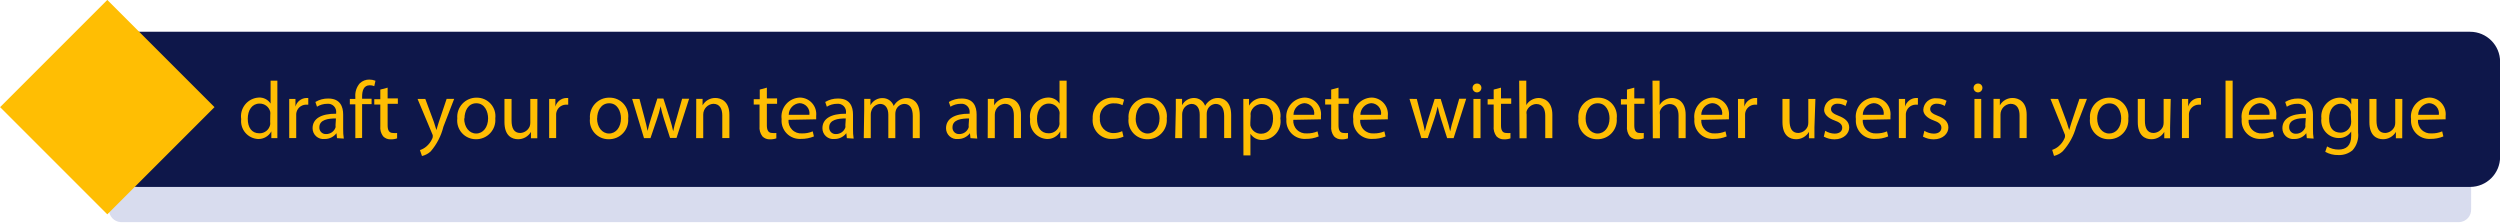
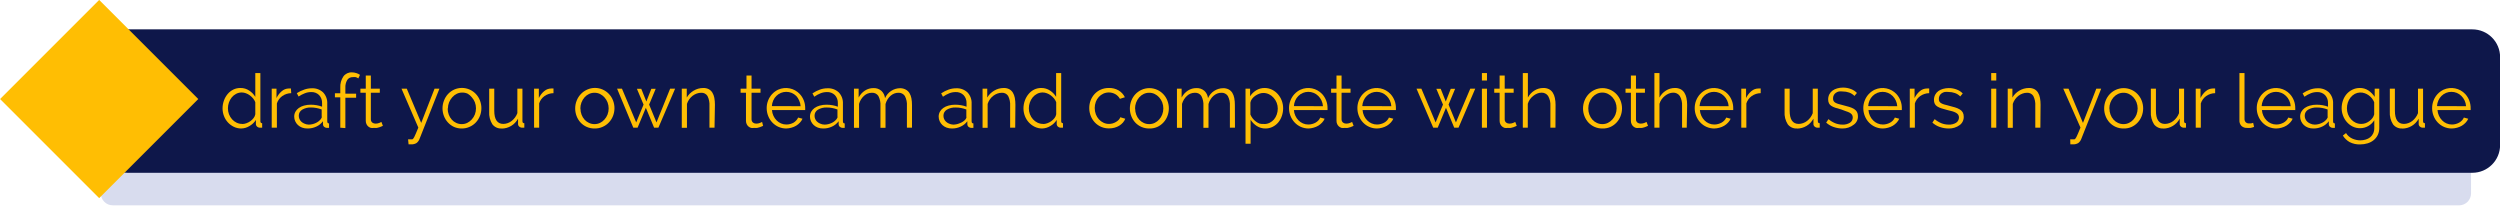
- <svg xmlns="http://www.w3.org/2000/svg" viewBox="0 0 232.18 20.63">
+ <svg xmlns="http://www.w3.org/2000/svg" viewBox="0 0 251.18 20.63">
  <defs>
    <style>.cls-1{opacity:0.2;}.cls-2{fill:#3e4eaa;}.cls-3{fill:#0e174a;}.cls-4{fill:#ffbe03;}</style>
  </defs>
  <g id="Layer_2" data-name="Layer 2">
    <g id="Layer_1-2" data-name="Layer 1">
      <g class="cls-1">
-         <path class="cls-2" d="M228.41,20.63H11.23a1.16,1.16,0,0,1-1.11-1.2V15.26a1.16,1.16,0,0,1,1.11-1.2H228.39a1.16,1.16,0,0,1,1.11,1.2v4.17A1.16,1.16,0,0,1,228.41,20.63Z" />
+         <path class="cls-2" d="M247.09,20.63H11.33a1.2,1.2,0,0,1-1.2-1.2V15.26a1.2,1.2,0,0,1,1.2-1.2H247.07a1.2,1.2,0,0,1,1.2,1.2l0,4.17A1.2,1.2,0,0,1,247.09,20.63Z" />
      </g>
-       <rect class="cls-3" x="10" y="2.95" width="222.19" height="14.41" rx="2.79" ry="2.79" />
+       <rect class="cls-3" x="10" y="2.95" width="241.19" height="14.41" rx="2.79" ry="2.79" />
      <rect class="cls-4" x="2.92" y="2.92" width="14.08" height="14.08" transform="translate(-4.12 9.95) rotate(-45)" />
-       <path class="cls-4" d="M25.76,7.49v4.4c0,.32,0,.69,0,.94H25.2l0-.63h0a1.35,1.35,0,0,1-1.24.71,1.66,1.66,0,0,1-1.56-1.85,1.74,1.74,0,0,1,1.63-2,1.22,1.22,0,0,1,1.1.56h0V7.49Zm-.66,3.18a1.17,1.17,0,0,0,0-.28,1,1,0,0,0-1-.77c-.68,0-1.09.6-1.09,1.41s.36,1.35,1.08,1.35a1,1,0,0,0,1-.79,1.15,1.15,0,0,0,0-.29Z" />
-       <path class="cls-4" d="M26.86,10.33c0-.43,0-.8,0-1.14h.58l0,.71h0a1.09,1.09,0,0,1,1-.8l.19,0v.62l-.23,0a.93.93,0,0,0-.89.85,1.85,1.85,0,0,0,0,.31v1.94h-.65Z" />
-       <path class="cls-4" d="M31.3,12.83l-.05-.46h0a1.35,1.35,0,0,1-1.11.54,1,1,0,0,1-1.11-1c0-.88.78-1.36,2.19-1.35v-.08a.75.75,0,0,0-.83-.84,1.81,1.81,0,0,0-.95.27l-.15-.44a2.26,2.26,0,0,1,1.2-.32c1.11,0,1.38.76,1.38,1.49V12a5.15,5.15,0,0,0,.06.87ZM31.2,11c-.72,0-1.54.11-1.54.82a.59.59,0,0,0,.62.63.91.91,0,0,0,.88-.61.69.69,0,0,0,0-.21Z" />
-       <path class="cls-4" d="M33,12.83V9.69h-.51v-.5H33V9a1.72,1.72,0,0,1,.42-1.27,1.26,1.26,0,0,1,.89-.34,1.53,1.53,0,0,1,.56.11L34.76,8a1,1,0,0,0-.42-.08c-.56,0-.71.5-.71,1.05v.2h.88v.5h-.88v3.14Z" />
-       <path class="cls-4" d="M36,8.14v1h.95v.5H36v2c0,.45.13.71.5.71a1.48,1.48,0,0,0,.38,0l0,.5a1.62,1.62,0,0,1-.59.09.92.92,0,0,1-.71-.28,1.35,1.35,0,0,1-.26-.95v-2h-.56v-.5h.56V8.32Z" />
-       <path class="cls-4" d="M39.5,9.19l.8,2.15c.08.24.17.53.23.74h0c.07-.22.14-.5.23-.76l.72-2.14h.7l-1,2.59A5.54,5.54,0,0,1,40,14.06a1.78,1.78,0,0,1-.81.43L39,13.94a1.74,1.74,0,0,0,.58-.32,2,2,0,0,0,.56-.74.47.47,0,0,0,.05-.16.58.58,0,0,0,0-.17L38.78,9.19Z" />
-       <path class="cls-4" d="M46,11a1.78,1.78,0,0,1-1.81,1.93A1.73,1.73,0,0,1,42.47,11a1.78,1.78,0,0,1,1.81-1.93A1.72,1.72,0,0,1,46,11Zm-2.89,0c0,.8.46,1.4,1.11,1.4s1.11-.59,1.11-1.41c0-.62-.31-1.4-1.09-1.4S43.14,10.33,43.14,11Z" />
-       <path class="cls-4" d="M49.9,11.84c0,.38,0,.71,0,1h-.59l0-.59h0a1.37,1.37,0,0,1-1.2.68c-.57,0-1.26-.32-1.26-1.59V9.19h.66v2c0,.69.21,1.16.81,1.16a1,1,0,0,0,.87-.6,1,1,0,0,0,.06-.34V9.19h.66Z" />
-       <path class="cls-4" d="M51,10.33c0-.43,0-.8,0-1.14h.58l0,.71h0a1.09,1.09,0,0,1,1-.8l.19,0v.62l-.23,0a.93.93,0,0,0-.89.85,1.85,1.85,0,0,0,0,.31v1.94H51Z" />
-       <path class="cls-4" d="M58.34,11a1.78,1.78,0,0,1-1.81,1.93A1.73,1.73,0,0,1,54.79,11a1.78,1.78,0,0,1,1.81-1.93A1.72,1.72,0,0,1,58.34,11Zm-2.89,0c0,.8.46,1.4,1.11,1.4s1.11-.59,1.11-1.41c0-.62-.31-1.4-1.09-1.4S55.46,10.33,55.46,11Z" />
-       <path class="cls-4" d="M59.39,9.19,59.87,11c.11.41.2.78.27,1.16h0c.08-.37.2-.76.32-1.15l.59-1.86h.56L62.2,11c.14.44.24.82.32,1.19h0A11,11,0,0,1,62.83,11l.52-1.83H64l-1.17,3.64h-.6l-.56-1.74a12,12,0,0,1-.32-1.2h0A10.72,10.72,0,0,1,61,11.1l-.59,1.73h-.6l-1.1-3.64Z" />
-       <path class="cls-4" d="M64.66,10.18c0-.38,0-.68,0-1h.59l0,.6h0a1.34,1.34,0,0,1,1.2-.68c.5,0,1.29.3,1.29,1.55v2.17h-.66v-2.1c0-.59-.22-1.08-.84-1.08a1,1,0,0,0-.93,1v2.19h-.66Z" />
-       <path class="cls-4" d="M71.22,8.14v1h.95v.5h-.95v2c0,.45.13.71.5.71a1.48,1.48,0,0,0,.38,0l0,.5a1.62,1.62,0,0,1-.59.09.92.92,0,0,1-.71-.28,1.35,1.35,0,0,1-.26-.95v-2H70v-.5h.56V8.32Z" />
-       <path class="cls-4" d="M73.23,11.13a1.17,1.17,0,0,0,1.25,1.26,2.41,2.41,0,0,0,1-.19l.11.47a3,3,0,0,1-1.21.23,1.69,1.69,0,0,1-1.79-1.84,1.77,1.77,0,0,1,1.71-2,1.54,1.54,0,0,1,1.5,1.71,2.53,2.53,0,0,1,0,.31Zm1.94-.47a.94.94,0,0,0-.92-1.08,1.1,1.1,0,0,0-1,1.08Z" />
-       <path class="cls-4" d="M78.65,12.83l-.05-.46h0a1.36,1.36,0,0,1-1.11.54,1,1,0,0,1-1.11-1c0-.88.78-1.36,2.19-1.35v-.08a.75.75,0,0,0-.83-.84,1.81,1.81,0,0,0-.95.27l-.15-.44a2.26,2.26,0,0,1,1.2-.32c1.11,0,1.38.76,1.38,1.49V12a5.15,5.15,0,0,0,.06.87ZM78.55,11c-.72,0-1.54.11-1.54.82a.59.59,0,0,0,.62.63.91.91,0,0,0,.88-.61.69.69,0,0,0,0-.21Z" />
-       <path class="cls-4" d="M80.26,10.18c0-.38,0-.68,0-1h.58l0,.59h0A1.25,1.25,0,0,1,82,9.11a1.08,1.08,0,0,1,1,.73h0a1.49,1.49,0,0,1,.41-.47,1.24,1.24,0,0,1,.81-.26c.48,0,1.2.32,1.2,1.58v2.14h-.65V10.77c0-.7-.26-1.12-.79-1.12a.86.86,0,0,0-.78.6,1.08,1.08,0,0,0-.05.33v2.25h-.65V10.65c0-.58-.26-1-.76-1a.91.91,0,0,0-.82.66.92.92,0,0,0-.05.32v2.2h-.65Z" />
-       <path class="cls-4" d="M90.13,12.83l-.05-.46h0a1.36,1.36,0,0,1-1.11.54,1,1,0,0,1-1.11-1c0-.88.78-1.36,2.19-1.35v-.08a.75.75,0,0,0-.83-.84,1.81,1.81,0,0,0-.95.27l-.15-.44a2.26,2.26,0,0,1,1.2-.32c1.11,0,1.38.76,1.38,1.49V12a5.15,5.15,0,0,0,.06.87ZM90,11c-.72,0-1.54.11-1.54.82a.59.59,0,0,0,.62.63.91.91,0,0,0,.88-.61.69.69,0,0,0,0-.21Z" />
-       <path class="cls-4" d="M91.74,10.18c0-.38,0-.68,0-1h.59l0,.6h0a1.34,1.34,0,0,1,1.2-.68c.5,0,1.29.3,1.29,1.55v2.17h-.66v-2.1c0-.59-.22-1.08-.84-1.08a1,1,0,0,0-.93,1v2.19h-.66Z" />
-       <path class="cls-4" d="M99.06,7.49v4.4c0,.32,0,.69,0,.94h-.59l0-.63h0a1.35,1.35,0,0,1-1.24.71,1.66,1.66,0,0,1-1.56-1.85,1.74,1.74,0,0,1,1.63-2,1.22,1.22,0,0,1,1.1.56h0V7.49Zm-.66,3.18a1.17,1.17,0,0,0,0-.28,1,1,0,0,0-1-.77c-.68,0-1.09.6-1.09,1.41s.36,1.35,1.08,1.35a1,1,0,0,0,1-.79,1.15,1.15,0,0,0,0-.29Z" />
-       <path class="cls-4" d="M104.34,12.69a2.43,2.43,0,0,1-1,.21A1.73,1.73,0,0,1,101.48,11a1.85,1.85,0,0,1,2-1.93,2.22,2.22,0,0,1,.92.19l-.15.51a1.54,1.54,0,0,0-.77-.17A1.26,1.26,0,0,0,102.15,11a1.25,1.25,0,0,0,1.26,1.36,1.88,1.88,0,0,0,.81-.18Z" />
-       <path class="cls-4" d="M108.36,11a1.78,1.78,0,0,1-1.81,1.93A1.73,1.73,0,0,1,104.81,11a1.78,1.78,0,0,1,1.81-1.93A1.72,1.72,0,0,1,108.36,11Zm-2.89,0c0,.8.46,1.4,1.11,1.4s1.11-.59,1.11-1.41c0-.62-.31-1.4-1.09-1.4S105.48,10.33,105.48,11Z" />
-       <path class="cls-4" d="M109.2,10.18c0-.38,0-.68,0-1h.58l0,.59h0a1.25,1.25,0,0,1,1.14-.67,1.08,1.08,0,0,1,1,.73h0a1.49,1.49,0,0,1,.41-.47,1.24,1.24,0,0,1,.81-.26c.48,0,1.2.32,1.2,1.58v2.14h-.65V10.77c0-.7-.26-1.12-.79-1.12a.86.86,0,0,0-.78.6,1.08,1.08,0,0,0-.05.33v2.25h-.65V10.65c0-.58-.26-1-.76-1a.91.91,0,0,0-.82.66.92.92,0,0,0-.05.32v2.2h-.65Z" />
-       <path class="cls-4" d="M115.47,10.38c0-.47,0-.84,0-1.19H116l0,.62h0a1.43,1.43,0,0,1,1.29-.71A1.65,1.65,0,0,1,118.91,11a1.72,1.72,0,0,1-1.66,2,1.28,1.28,0,0,1-1.12-.57h0v2h-.65Zm.65,1a1.48,1.48,0,0,0,0,.27,1,1,0,0,0,1,.77c.7,0,1.11-.57,1.11-1.41s-.38-1.35-1.08-1.35a1.06,1.06,0,0,0-1,.82,1.08,1.08,0,0,0,0,.27Z" />
-       <path class="cls-4" d="M120.11,11.13a1.17,1.17,0,0,0,1.25,1.26,2.41,2.41,0,0,0,1-.19l.11.47a3,3,0,0,1-1.21.23,1.69,1.69,0,0,1-1.79-1.84,1.77,1.77,0,0,1,1.71-2,1.54,1.54,0,0,1,1.5,1.71,2.53,2.53,0,0,1,0,.31Zm1.94-.47a.94.94,0,0,0-.92-1.08,1.1,1.1,0,0,0-1,1.08Z" />
-       <path class="cls-4" d="M124.31,8.14v1h.95v.5h-.95v2c0,.45.13.71.5.71a1.48,1.48,0,0,0,.38,0l0,.5a1.62,1.62,0,0,1-.59.09.92.92,0,0,1-.71-.28,1.35,1.35,0,0,1-.26-.95v-2h-.56v-.5h.56V8.32Z" />
-       <path class="cls-4" d="M126.32,11.13a1.17,1.17,0,0,0,1.25,1.26,2.41,2.41,0,0,0,1-.19l.11.47a3,3,0,0,1-1.21.23,1.69,1.69,0,0,1-1.79-1.84,1.77,1.77,0,0,1,1.71-2,1.54,1.54,0,0,1,1.5,1.71,2.53,2.53,0,0,1,0,.31Zm1.94-.47a.94.94,0,0,0-.92-1.08,1.1,1.1,0,0,0-1,1.08Z" />
-       <path class="cls-4" d="M131.58,9.19l.48,1.85c.11.41.2.78.27,1.16h0c.08-.37.2-.76.32-1.15l.59-1.86h.56l.56,1.82c.14.44.24.82.32,1.19h0A11,11,0,0,1,135,11l.52-1.83h.65L135,12.83h-.6l-.56-1.74a12,12,0,0,1-.32-1.2h0a10.72,10.72,0,0,1-.33,1.2l-.59,1.73H132l-1.1-3.64Z" />
-       <path class="cls-4" d="M137.58,8.17a.41.41,0,0,1-.82,0,.4.4,0,0,1,.41-.41A.39.39,0,0,1,137.58,8.17Zm-.74,4.66V9.19h.66v3.64Z" />
-       <path class="cls-4" d="M139.4,8.14v1h.95v.5h-.95v2c0,.45.13.71.5.71a1.48,1.48,0,0,0,.38,0l0,.5a1.62,1.62,0,0,1-.59.09.92.92,0,0,1-.71-.28,1.35,1.35,0,0,1-.26-.95v-2h-.56v-.5h.56V8.32Z" />
-       <path class="cls-4" d="M141.09,7.49h.66V9.76h0a1.23,1.23,0,0,1,.47-.47,1.36,1.36,0,0,1,.68-.19c.49,0,1.27.3,1.27,1.56v2.17h-.66V10.74c0-.59-.22-1.08-.84-1.08a1,1,0,0,0-.89.66.81.81,0,0,0,0,.32v2.2h-.66Z" />
-       <path class="cls-4" d="M150.15,11a1.78,1.78,0,0,1-1.81,1.93A1.73,1.73,0,0,1,146.59,11a1.78,1.78,0,0,1,1.81-1.93A1.72,1.72,0,0,1,150.15,11Zm-2.89,0c0,.8.46,1.4,1.11,1.4s1.11-.59,1.11-1.41c0-.62-.31-1.4-1.09-1.4S147.26,10.33,147.26,11Z" />
-       <path class="cls-4" d="M151.78,8.14v1h.95v.5h-.95v2c0,.45.13.71.5.71a1.48,1.48,0,0,0,.38,0l0,.5a1.62,1.62,0,0,1-.59.09.92.92,0,0,1-.71-.28,1.35,1.35,0,0,1-.26-.95v-2h-.56v-.5h.56V8.32Z" />
-       <path class="cls-4" d="M153.47,7.49h.66V9.76h0a1.23,1.23,0,0,1,.47-.47,1.36,1.36,0,0,1,.68-.19c.49,0,1.27.3,1.27,1.56v2.17h-.66V10.74c0-.59-.22-1.08-.84-1.08a1,1,0,0,0-.89.66.81.81,0,0,0,0,.32v2.2h-.66Z" />
-       <path class="cls-4" d="M158,11.13a1.17,1.17,0,0,0,1.25,1.26,2.41,2.41,0,0,0,1-.19l.11.47a3,3,0,0,1-1.21.23,1.69,1.69,0,0,1-1.79-1.84,1.77,1.77,0,0,1,1.71-2,1.54,1.54,0,0,1,1.5,1.71,2.53,2.53,0,0,1,0,.31Zm1.94-.47A.94.94,0,0,0,159,9.58a1.1,1.1,0,0,0-1,1.08Z" />
-       <path class="cls-4" d="M161.41,10.33c0-.43,0-.8,0-1.14H162l0,.71h0a1.09,1.09,0,0,1,1-.8l.19,0v.62l-.23,0a.93.93,0,0,0-.89.85,1.85,1.85,0,0,0,0,.31v1.94h-.65Z" />
-       <path class="cls-4" d="M168.51,11.84c0,.38,0,.71,0,1H168l0-.59h0a1.37,1.37,0,0,1-1.2.68c-.57,0-1.26-.32-1.26-1.59V9.19h.66v2c0,.69.21,1.16.81,1.16a1,1,0,0,0,.87-.6,1,1,0,0,0,.06-.34V9.19h.66Z" />
-       <path class="cls-4" d="M169.51,12.15a1.73,1.73,0,0,0,.87.26c.48,0,.71-.24.71-.54s-.19-.49-.68-.67c-.65-.23-1-.59-1-1a1.12,1.12,0,0,1,1.26-1.07,1.82,1.82,0,0,1,.9.23l-.17.48a1.42,1.42,0,0,0-.74-.21c-.39,0-.61.23-.61.5s.22.44.69.62c.63.24,1,.56,1,1.1s-.5,1.09-1.36,1.09a2.08,2.08,0,0,1-1-.25Z" />
-       <path class="cls-4" d="M173,11.13a1.17,1.17,0,0,0,1.25,1.26,2.41,2.41,0,0,0,1-.19l.11.47a3,3,0,0,1-1.21.23,1.69,1.69,0,0,1-1.79-1.84,1.77,1.77,0,0,1,1.71-2,1.54,1.54,0,0,1,1.5,1.71,2.53,2.53,0,0,1,0,.31Zm1.94-.47A.94.94,0,0,0,174,9.58a1.1,1.1,0,0,0-1,1.08Z" />
-       <path class="cls-4" d="M176.35,10.33c0-.43,0-.8,0-1.14h.58l0,.71h0a1.09,1.09,0,0,1,1-.8l.19,0v.62l-.23,0a.93.93,0,0,0-.89.85,1.85,1.85,0,0,0,0,.31v1.94h-.65Z" />
-       <path class="cls-4" d="M178.72,12.15a1.73,1.73,0,0,0,.87.26c.48,0,.71-.24.71-.54s-.19-.49-.68-.67c-.65-.23-1-.59-1-1a1.12,1.12,0,0,1,1.26-1.07,1.82,1.82,0,0,1,.9.23l-.17.48a1.42,1.42,0,0,0-.74-.21c-.39,0-.61.23-.61.5s.22.44.69.62c.63.24,1,.56,1,1.1s-.5,1.09-1.36,1.09a2.08,2.08,0,0,1-1-.25Z" />
-       <path class="cls-4" d="M184.11,8.17a.41.41,0,0,1-.82,0,.4.4,0,0,1,.41-.41A.39.39,0,0,1,184.11,8.17Zm-.74,4.66V9.19H184v3.64Z" />
-       <path class="cls-4" d="M185.14,10.18c0-.38,0-.68,0-1h.59l0,.6h0a1.34,1.34,0,0,1,1.2-.68c.5,0,1.29.3,1.29,1.55v2.17h-.66v-2.1c0-.59-.22-1.08-.84-1.08a1,1,0,0,0-.93,1v2.19h-.66Z" />
-       <path class="cls-4" d="M191.14,9.19l.8,2.15c.08.24.17.53.23.74h0c.07-.22.14-.5.23-.76l.72-2.14h.7l-1,2.59a5.54,5.54,0,0,1-1.25,2.28,1.78,1.78,0,0,1-.81.43l-.17-.56a1.74,1.74,0,0,0,.58-.32,2,2,0,0,0,.56-.74.47.47,0,0,0,.05-.16.58.58,0,0,0,0-.17l-1.35-3.35Z" />
-       <path class="cls-4" d="M197.66,11a1.78,1.78,0,0,1-1.81,1.93A1.73,1.73,0,0,1,194.1,11a1.78,1.78,0,0,1,1.81-1.93A1.72,1.72,0,0,1,197.66,11Zm-2.89,0c0,.8.46,1.4,1.11,1.4S197,11.82,197,11c0-.62-.31-1.4-1.09-1.4S194.77,10.33,194.77,11Z" />
-       <path class="cls-4" d="M201.54,11.84c0,.38,0,.71,0,1H201l0-.59h0a1.37,1.37,0,0,1-1.2.68c-.57,0-1.26-.32-1.26-1.59V9.19h.66v2c0,.69.21,1.16.81,1.16a1,1,0,0,0,.87-.6,1,1,0,0,0,.06-.34V9.19h.66Z" />
-       <path class="cls-4" d="M202.64,10.33c0-.43,0-.8,0-1.14h.58l0,.71h0a1.09,1.09,0,0,1,1-.8l.19,0v.62l-.23,0a.93.93,0,0,0-.89.85,1.85,1.85,0,0,0,0,.31v1.94h-.65Z" />
-       <path class="cls-4" d="M206.69,7.49h.66v5.34h-.66Z" />
-       <path class="cls-4" d="M208.83,11.13a1.17,1.17,0,0,0,1.25,1.26,2.41,2.41,0,0,0,1-.19l.11.47a3,3,0,0,1-1.21.23,1.69,1.69,0,0,1-1.79-1.84,1.77,1.77,0,0,1,1.71-2,1.54,1.54,0,0,1,1.5,1.71,2.53,2.53,0,0,1,0,.31Zm1.94-.47a.94.94,0,0,0-.92-1.08,1.1,1.1,0,0,0-1,1.08Z" />
-       <path class="cls-4" d="M214.24,12.83l-.05-.46h0a1.35,1.35,0,0,1-1.11.54,1,1,0,0,1-1.11-1c0-.88.78-1.36,2.19-1.35v-.08a.75.75,0,0,0-.83-.84,1.81,1.81,0,0,0-.95.27l-.15-.44a2.26,2.26,0,0,1,1.2-.32c1.11,0,1.38.76,1.38,1.49V12a5.15,5.15,0,0,0,.06.87Zm-.1-1.86c-.72,0-1.54.11-1.54.82a.59.59,0,0,0,.62.63.91.91,0,0,0,.88-.61.69.69,0,0,0,0-.21Z" />
-       <path class="cls-4" d="M219,9.19c0,.26,0,.56,0,1V12.3a2.09,2.09,0,0,1-.52,1.66,1.93,1.93,0,0,1-1.32.44,2.35,2.35,0,0,1-1.21-.3l.17-.5a2.06,2.06,0,0,0,1.07.29c.68,0,1.17-.35,1.17-1.27v-.41h0a1.3,1.3,0,0,1-1.16.61A1.63,1.63,0,0,1,215.59,11a1.75,1.75,0,0,1,1.64-1.93,1.21,1.21,0,0,1,1.14.63h0l0-.55Zm-.68,1.44a.93.93,0,0,0,0-.3,1,1,0,0,0-.93-.7c-.63,0-1.08.53-1.08,1.38s.36,1.31,1.08,1.31a1,1,0,0,0,.92-.68,1.15,1.15,0,0,0,.05-.35Z" />
-       <path class="cls-4" d="M223.1,11.84c0,.38,0,.71,0,1h-.59l0-.59h0a1.37,1.37,0,0,1-1.2.68c-.57,0-1.26-.32-1.26-1.59V9.19h.66v2c0,.69.21,1.16.81,1.16a1,1,0,0,0,.87-.6,1,1,0,0,0,.06-.34V9.19h.66Z" />
-       <path class="cls-4" d="M224.56,11.13a1.17,1.17,0,0,0,1.25,1.26,2.41,2.41,0,0,0,1-.19l.11.47a3,3,0,0,1-1.21.23,1.69,1.69,0,0,1-1.79-1.84,1.77,1.77,0,0,1,1.71-2,1.54,1.54,0,0,1,1.5,1.71,2.53,2.53,0,0,1,0,.31Zm1.94-.47a.94.94,0,0,0-.92-1.08,1.1,1.1,0,0,0-1,1.08Z" />
+       <path class="cls-4" d="M24.24,12.91a1.69,1.69,0,0,1-.75-.17,2,2,0,0,1-.6-.45,2,2,0,0,1-.39-.64,2.13,2.13,0,0,1-.14-.76,2.28,2.28,0,0,1,.14-.79,2.09,2.09,0,0,1,.37-.65A1.75,1.75,0,0,1,23.44,9a1.59,1.59,0,0,1,.72-.16,1.53,1.53,0,0,1,.88.26,2,2,0,0,1,.61.63V7.34h.51v4.83c0,.14.06.21.18.21v.45l-.2,0a.44.44,0,0,1-.31-.11.34.34,0,0,1-.12-.26v-.41a1.79,1.79,0,0,1-.64.61A1.64,1.64,0,0,1,24.24,12.91Zm.11-.45a1.25,1.25,0,0,0,.41-.08,1.58,1.58,0,0,0,.4-.21,1.49,1.49,0,0,0,.32-.31.81.81,0,0,0,.17-.38V10.27a1.3,1.3,0,0,0-.22-.38,1.85,1.85,0,0,0-.33-.31,1.53,1.53,0,0,0-.39-.21,1.2,1.2,0,0,0-.41-.08,1.22,1.22,0,0,0-.58.14,1.39,1.39,0,0,0-.44.36,1.71,1.71,0,0,0-.28.51,1.73,1.73,0,0,0-.1.59,1.64,1.64,0,0,0,.42,1.1,1.49,1.49,0,0,0,.46.34A1.3,1.3,0,0,0,24.35,12.45Z" />
+       <path class="cls-4" d="M29.26,9.36a1.61,1.61,0,0,0-.9.29,1.44,1.44,0,0,0-.54.74v2.44H27.3V8.91h.48v.94a2.07,2.07,0,0,1,.53-.69A1.1,1.1,0,0,1,29,8.89h.23Z" />
+       <path class="cls-4" d="M30.9,12.91a1.54,1.54,0,0,1-.55-.09,1.27,1.27,0,0,1-.42-.26,1.17,1.17,0,0,1-.27-.38,1.11,1.11,0,0,1-.1-.46,1,1,0,0,1,.12-.49,1.14,1.14,0,0,1,.34-.38,1.64,1.64,0,0,1,.52-.24,2.46,2.46,0,0,1,.67-.09,3.56,3.56,0,0,1,.6.05,2.68,2.68,0,0,1,.55.15v-.35a1.13,1.13,0,0,0-.3-.82,1.07,1.07,0,0,0-.8-.3,1.73,1.73,0,0,0-.63.12A3,3,0,0,0,30,9.7l-.18-.34A3.37,3.37,0,0,1,30.57,9a2.24,2.24,0,0,1,.75-.13,1.55,1.55,0,0,1,1.14.41,1.53,1.53,0,0,1,.42,1.14v1.77c0,.14.06.21.18.21v.45h-.2a.45.45,0,0,1-.27-.09.35.35,0,0,1-.14-.27l0-.31a1.7,1.7,0,0,1-.67.54A2,2,0,0,1,30.9,12.91Zm.13-.39a1.66,1.66,0,0,0,.67-.15,1.32,1.32,0,0,0,.53-.4.77.77,0,0,0,.09-.15.35.35,0,0,0,0-.15V11a3.18,3.18,0,0,0-.53-.15,2.9,2.9,0,0,0-.54-.05,1.62,1.62,0,0,0-.89.22.69.69,0,0,0-.34.61.82.82,0,0,0,.06.31.78.78,0,0,0,.18.27,1,1,0,0,0,.3.2A1.11,1.11,0,0,0,31,12.52Z" />
+       <path class="cls-4" d="M34.19,12.83V9.78h-.54V9.37h.54V8.81a1.85,1.85,0,0,1,.31-1.13,1,1,0,0,1,.85-.41,1.49,1.49,0,0,1,.44.07,1.31,1.31,0,0,1,.38.18L36,7.88a.76.76,0,0,0-.26-.13,1.08,1.08,0,0,0-.3,0,.63.63,0,0,0-.55.28,1.41,1.41,0,0,0-.19.8v.58h1.08v.41H34.7v3.05Z" />
+       <path class="cls-4" d="M38.47,12.64l-.13.06-.2.08-.26.07a1.43,1.43,0,0,1-.3,0,1.09,1.09,0,0,1-.32,0,.74.74,0,0,1-.26-.14.69.69,0,0,1-.18-.24.76.76,0,0,1-.07-.33V9.32h-.54V8.91h.54V7.59h.51V8.91h.9v.41h-.9V12a.41.41,0,0,0,.15.32.52.52,0,0,0,.32.1,1,1,0,0,0,.38-.07l.21-.1Z" />
+       <path class="cls-4" d="M41,14h.15l.16,0,.12,0,.08-.06a1,1,0,0,0,.11-.17l.16-.35.25-.6L40.34,8.91h.53l1.45,3.44,1.34-3.44h.49l-2,5.05a.9.9,0,0,1-.3.41.92.92,0,0,1-.54.13l-.26,0Z" />
+       <path class="cls-4" d="M46.4,12.91a1.87,1.87,0,0,1-.79-.16A1.9,1.9,0,0,1,45,12.3a2,2,0,0,1-.4-.65,2.12,2.12,0,0,1-.14-.77,2.08,2.08,0,0,1,.15-.78A2,2,0,0,1,45,9.46,1.94,1.94,0,0,1,45.63,9a1.91,1.91,0,0,1,1.56,0,1.94,1.94,0,0,1,.62.44,2,2,0,0,1,.41.65,2.14,2.14,0,0,1,0,1.56,2,2,0,0,1-.41.65,1.9,1.9,0,0,1-.62.44A1.85,1.85,0,0,1,46.4,12.91Zm-1.42-2a1.68,1.68,0,0,0,.11.61,1.59,1.59,0,0,0,.3.5,1.37,1.37,0,0,0,.45.33,1.3,1.3,0,0,0,.55.12,1.26,1.26,0,0,0,.55-.12A1.48,1.48,0,0,0,47.4,12a1.62,1.62,0,0,0,.31-.5,1.73,1.73,0,0,0,0-1.23,1.62,1.62,0,0,0-.31-.5A1.49,1.49,0,0,0,47,9.42a1.24,1.24,0,0,0-.55-.12,1.26,1.26,0,0,0-.55.12,1.41,1.41,0,0,0-.45.34A1.7,1.7,0,0,0,45,10.89Z" />
+       <path class="cls-4" d="M50.4,12.91a1.09,1.09,0,0,1-.93-.42,2.11,2.11,0,0,1-.32-1.27V8.91h.51v2.21q0,1.33.91,1.33a1.36,1.36,0,0,0,.44-.08,1.4,1.4,0,0,0,.4-.22,1.79,1.79,0,0,0,.33-.34,1.71,1.71,0,0,0,.24-.44V8.91h.51v3.26c0,.14.06.21.19.21v.45l-.21,0a.44.44,0,0,1-.3-.11.33.33,0,0,1-.12-.26v-.54a1.88,1.88,0,0,1-1.65,1Z" />
+       <path class="cls-4" d="M55.61,9.36a1.61,1.61,0,0,0-.9.29,1.44,1.44,0,0,0-.54.74v2.44h-.51V8.91h.48v.94a2.07,2.07,0,0,1,.53-.69,1.1,1.1,0,0,1,.71-.27h.23Z" />
+       <path class="cls-4" d="M59.74,12.91a1.87,1.87,0,0,1-.79-.16,1.9,1.9,0,0,1-.62-.44,2,2,0,0,1-.4-.65,2.12,2.12,0,0,1-.14-.77,2.08,2.08,0,0,1,.15-.78,2,2,0,0,1,.41-.65A1.94,1.94,0,0,1,59,9a1.91,1.91,0,0,1,1.56,0,1.94,1.94,0,0,1,.62.44,2,2,0,0,1,.41.65,2.14,2.14,0,0,1,0,1.56,2,2,0,0,1-.41.65,1.9,1.9,0,0,1-.62.44A1.85,1.85,0,0,1,59.74,12.91Zm-1.42-2a1.68,1.68,0,0,0,.11.61,1.59,1.59,0,0,0,.3.5,1.37,1.37,0,0,0,.45.33,1.3,1.3,0,0,0,.55.12,1.26,1.26,0,0,0,.55-.12,1.48,1.48,0,0,0,.45-.34,1.62,1.62,0,0,0,.31-.5,1.73,1.73,0,0,0,0-1.23,1.62,1.62,0,0,0-.31-.5,1.49,1.49,0,0,0-.45-.34,1.24,1.24,0,0,0-.55-.12,1.26,1.26,0,0,0-.55.12,1.41,1.41,0,0,0-.45.34,1.7,1.7,0,0,0-.42,1.13Z" />
+       <path class="cls-4" d="M67.33,8.91h.5l-1.68,3.92h-.43l-.83-2-.83,2h-.43L62,8.91h.49l1.43,3.39.74-1.79-.67-1.59h.44l.51,1.28.5-1.28h.44l-.66,1.59.74,1.79Z" />
+       <path class="cls-4" d="M71.79,12.83h-.51V10.64a1.94,1.94,0,0,0-.2-1,.7.7,0,0,0-.63-.32,1.31,1.31,0,0,0-.45.08,1.59,1.59,0,0,0-.42.23,1.64,1.64,0,0,0-.34.36,1.59,1.59,0,0,0-.22.45v2.4H68.5V8.91H69V9.8a1.82,1.82,0,0,1,.3-.39,2,2,0,0,1,.39-.3,1.92,1.92,0,0,1,.46-.2,1.9,1.9,0,0,1,.51-.07,1.15,1.15,0,0,1,.55.12,1,1,0,0,1,.36.34,1.57,1.57,0,0,1,.2.53,3.75,3.75,0,0,1,.06.7Z" />
+       <path class="cls-4" d="M76.67,12.64l-.13.06-.2.08-.26.07a1.43,1.43,0,0,1-.3,0,1.09,1.09,0,0,1-.32,0,.74.74,0,0,1-.26-.14.69.69,0,0,1-.18-.24.76.76,0,0,1-.07-.33V9.32h-.54V8.91H75V7.59h.51V8.91h.9v.41h-.9V12a.41.41,0,0,0,.15.32.52.52,0,0,0,.32.1,1,1,0,0,0,.38-.07l.21-.1Z" />
+       <path class="cls-4" d="M79,12.91a1.91,1.91,0,0,1-1.41-.61,2,2,0,0,1-.41-.65,2.1,2.1,0,0,1-.15-.79,2.06,2.06,0,0,1,.15-.78,2,2,0,0,1,1-1.07,1.91,1.91,0,0,1,2.18.44,2.06,2.06,0,0,1,.54,1.41s0,.08,0,.12a.37.37,0,0,1,0,.08H77.56a1.65,1.65,0,0,0,.15.58,1.63,1.63,0,0,0,.32.46,1.37,1.37,0,0,0,.44.3,1.33,1.33,0,0,0,.54.11,1.41,1.41,0,0,0,.38-.05,1.55,1.55,0,0,0,.35-.14A1.22,1.22,0,0,0,80,12.1a1,1,0,0,0,.19-.29l.44.12a1.29,1.29,0,0,1-.26.39,1.79,1.79,0,0,1-.38.31,1.88,1.88,0,0,1-.48.2A2.05,2.05,0,0,1,79,12.91Zm1.44-2.24a1.59,1.59,0,0,0-.15-.58A1.57,1.57,0,0,0,80,9.64a1.42,1.42,0,0,0-2,0,1.43,1.43,0,0,0-.31.45,1.72,1.72,0,0,0-.14.57Z" />
+       <path class="cls-4" d="M82.72,12.91a1.54,1.54,0,0,1-.55-.09,1.27,1.27,0,0,1-.42-.26,1.17,1.17,0,0,1-.27-.38,1.11,1.11,0,0,1-.1-.46,1,1,0,0,1,.12-.49,1.14,1.14,0,0,1,.34-.38,1.64,1.64,0,0,1,.52-.24,2.46,2.46,0,0,1,.67-.09,3.56,3.56,0,0,1,.6.05,2.68,2.68,0,0,1,.55.15v-.35a1.13,1.13,0,0,0-.3-.82,1.07,1.07,0,0,0-.8-.3,1.73,1.73,0,0,0-.63.12,3,3,0,0,0-.64.35l-.18-.34A3.37,3.37,0,0,1,82.38,9a2.24,2.24,0,0,1,.75-.13,1.55,1.55,0,0,1,1.14.41,1.53,1.53,0,0,1,.42,1.14v1.77c0,.14.06.21.18.21v.45h-.2a.45.45,0,0,1-.27-.09.35.35,0,0,1-.14-.27l0-.31a1.7,1.7,0,0,1-.67.54A2,2,0,0,1,82.72,12.91Zm.13-.39a1.66,1.66,0,0,0,.67-.15,1.32,1.32,0,0,0,.53-.4.77.77,0,0,0,.09-.15.35.35,0,0,0,0-.15V11a3.18,3.18,0,0,0-.53-.15,2.9,2.9,0,0,0-.54-.05,1.62,1.62,0,0,0-.89.22.69.69,0,0,0-.34.61.82.82,0,0,0,.06.31.78.78,0,0,0,.18.27,1,1,0,0,0,.3.2A1.11,1.11,0,0,0,82.85,12.52Z" />
+       <path class="cls-4" d="M91.63,12.83h-.51V10.64a1.86,1.86,0,0,0-.21-1,.73.73,0,0,0-.65-.32,1.11,1.11,0,0,0-.42.08,1.31,1.31,0,0,0-.37.23,1.58,1.58,0,0,0-.3.36,1.74,1.74,0,0,0-.2.46v2.39h-.51V10.64a1.88,1.88,0,0,0-.21-1,.72.72,0,0,0-.65-.32,1.15,1.15,0,0,0-.79.31,1.72,1.72,0,0,0-.5.81v2.4H85.8V8.91h.47V9.8a1.85,1.85,0,0,1,.63-.7,1.56,1.56,0,0,1,.86-.25,1.13,1.13,0,0,1,.8.28,1.17,1.17,0,0,1,.36.73,1.68,1.68,0,0,1,1.52-1A1.18,1.18,0,0,1,91,9a1,1,0,0,1,.37.34,1.6,1.6,0,0,1,.2.53,3.48,3.48,0,0,1,.06.7Z" />
+       <path class="cls-4" d="M95.65,12.91a1.54,1.54,0,0,1-.55-.09,1.27,1.27,0,0,1-.42-.26,1.17,1.17,0,0,1-.27-.38,1.11,1.11,0,0,1-.1-.46,1,1,0,0,1,.12-.49,1.14,1.14,0,0,1,.34-.38,1.64,1.64,0,0,1,.52-.24,2.46,2.46,0,0,1,.67-.09,3.56,3.56,0,0,1,.6.05,2.68,2.68,0,0,1,.55.15v-.35a1.13,1.13,0,0,0-.3-.82,1.07,1.07,0,0,0-.8-.3,1.73,1.73,0,0,0-.63.12,3,3,0,0,0-.64.35l-.18-.34A3.37,3.37,0,0,1,95.31,9a2.24,2.24,0,0,1,.75-.13,1.55,1.55,0,0,1,1.14.41,1.53,1.53,0,0,1,.42,1.14v1.77c0,.14.06.21.18.21v.45h-.2a.45.45,0,0,1-.27-.09.35.35,0,0,1-.14-.27l0-.31a1.7,1.7,0,0,1-.67.54A2,2,0,0,1,95.65,12.91Zm.13-.39a1.66,1.66,0,0,0,.67-.15A1.32,1.32,0,0,0,97,12a.77.77,0,0,0,.09-.15.35.35,0,0,0,0-.15V11a3.18,3.18,0,0,0-.53-.15,2.9,2.9,0,0,0-.54-.05,1.62,1.62,0,0,0-.89.22.69.69,0,0,0-.34.61.82.82,0,0,0,.06.31.78.78,0,0,0,.18.27,1,1,0,0,0,.3.2A1.11,1.11,0,0,0,95.78,12.52Z" />
+       <path class="cls-4" d="M102,12.83h-.51V10.64a1.94,1.94,0,0,0-.2-1,.7.7,0,0,0-.63-.32,1.31,1.31,0,0,0-.45.08,1.59,1.59,0,0,0-.42.23,1.64,1.64,0,0,0-.34.36,1.59,1.59,0,0,0-.22.45v2.4h-.51V8.91h.47V9.8a1.82,1.82,0,0,1,.3-.39,2,2,0,0,1,.39-.3,1.92,1.92,0,0,1,.46-.2,1.9,1.9,0,0,1,.51-.07,1.15,1.15,0,0,1,.55.12,1,1,0,0,1,.36.34,1.57,1.57,0,0,1,.2.53,3.75,3.75,0,0,1,.06.7Z" />
+       <path class="cls-4" d="M104.71,12.91a1.69,1.69,0,0,1-.75-.17,2,2,0,0,1-.6-.45,2,2,0,0,1-.39-.64,2.13,2.13,0,0,1-.14-.76,2.28,2.28,0,0,1,.14-.79,2.09,2.09,0,0,1,.37-.65A1.75,1.75,0,0,1,103.9,9a1.59,1.59,0,0,1,.72-.16,1.53,1.53,0,0,1,.88.26,2,2,0,0,1,.61.63V7.34h.51v4.83c0,.14.06.21.18.21v.45l-.2,0a.44.44,0,0,1-.31-.11.34.34,0,0,1-.12-.26v-.41a1.79,1.79,0,0,1-.64.61A1.64,1.64,0,0,1,104.71,12.91Zm.11-.45a1.25,1.25,0,0,0,.41-.08,1.58,1.58,0,0,0,.4-.21,1.49,1.49,0,0,0,.32-.31.81.81,0,0,0,.17-.38V10.27a1.3,1.3,0,0,0-.22-.38,1.85,1.85,0,0,0-.33-.31,1.53,1.53,0,0,0-.39-.21,1.2,1.2,0,0,0-.41-.08,1.22,1.22,0,0,0-.58.14,1.39,1.39,0,0,0-.44.36,1.71,1.71,0,0,0-.28.51,1.73,1.73,0,0,0-.1.59,1.64,1.64,0,0,0,.42,1.1,1.49,1.49,0,0,0,.46.34A1.3,1.3,0,0,0,104.81,12.45Z" />
+       <path class="cls-4" d="M109.44,10.86a2.14,2.14,0,0,1,.14-.78,2,2,0,0,1,.4-.64A1.88,1.88,0,0,1,110.6,9a2,2,0,0,1,.8-.16,1.83,1.83,0,0,1,1,.25,1.62,1.62,0,0,1,.62.68l-.5.16a1.2,1.2,0,0,0-.46-.47,1.29,1.29,0,0,0-.65-.17,1.32,1.32,0,0,0-.56.12,1.43,1.43,0,0,0-.45.33,1.5,1.5,0,0,0-.3.49,1.81,1.81,0,0,0,0,1.25,1.6,1.6,0,0,0,.31.51,1.48,1.48,0,0,0,.46.34,1.26,1.26,0,0,0,.55.12,1.34,1.34,0,0,0,.37-.05,1.45,1.45,0,0,0,.34-.15,1.23,1.23,0,0,0,.27-.21.7.7,0,0,0,.16-.26l.5.15a1.27,1.27,0,0,1-.24.39,1.67,1.67,0,0,1-.37.31,1.83,1.83,0,0,1-.47.2,2,2,0,0,1-.54.07A1.91,1.91,0,0,1,110,12.3a2,2,0,0,1-.41-.65A2.1,2.1,0,0,1,109.44,10.86Z" />
+       <path class="cls-4" d="M115.47,12.91a1.87,1.87,0,0,1-.79-.16,1.9,1.9,0,0,1-.62-.44,2,2,0,0,1-.4-.65,2.12,2.12,0,0,1-.14-.77,2.08,2.08,0,0,1,.15-.78,2,2,0,0,1,.41-.65,1.94,1.94,0,0,1,.62-.44,1.91,1.91,0,0,1,1.56,0,1.94,1.94,0,0,1,.62.44,2,2,0,0,1,.41.65,2.14,2.14,0,0,1,0,1.56,2,2,0,0,1-.41.65,1.9,1.9,0,0,1-.62.44A1.85,1.85,0,0,1,115.47,12.91Zm-1.42-2a1.68,1.68,0,0,0,.11.61,1.59,1.59,0,0,0,.3.5,1.37,1.37,0,0,0,.45.33,1.3,1.3,0,0,0,.55.12,1.26,1.26,0,0,0,.55-.12,1.48,1.48,0,0,0,.45-.34,1.62,1.62,0,0,0,.31-.5,1.73,1.73,0,0,0,0-1.23,1.62,1.62,0,0,0-.31-.5,1.49,1.49,0,0,0-.45-.34,1.24,1.24,0,0,0-.55-.12,1.26,1.26,0,0,0-.55.12,1.41,1.41,0,0,0-.45.34,1.7,1.7,0,0,0-.42,1.13Z" />
+       <path class="cls-4" d="M124.08,12.83h-.51V10.64a1.86,1.86,0,0,0-.21-1,.73.73,0,0,0-.65-.32,1.11,1.11,0,0,0-.42.08,1.31,1.31,0,0,0-.37.23,1.58,1.58,0,0,0-.3.36,1.74,1.74,0,0,0-.2.46v2.39h-.51V10.64a1.88,1.88,0,0,0-.21-1,.72.72,0,0,0-.65-.32,1.15,1.15,0,0,0-.79.31,1.72,1.72,0,0,0-.5.81v2.4h-.51V8.91h.47V9.8a1.85,1.85,0,0,1,.63-.7,1.56,1.56,0,0,1,.86-.25,1.13,1.13,0,0,1,.8.28,1.17,1.17,0,0,1,.36.73,1.68,1.68,0,0,1,1.52-1,1.18,1.18,0,0,1,.55.12,1,1,0,0,1,.37.34,1.6,1.6,0,0,1,.2.53,3.48,3.48,0,0,1,.06.7Z" />
+       <path class="cls-4" d="M127.15,12.91a1.57,1.57,0,0,1-.88-.25,2,2,0,0,1-.62-.63v2.41h-.51V8.91h.46v.76a1.9,1.9,0,0,1,.62-.6,1.59,1.59,0,0,1,.83-.23,1.67,1.67,0,0,1,.75.17,1.92,1.92,0,0,1,.59.45,2.1,2.1,0,0,1,.39.65,2.14,2.14,0,0,1,.14.76,2.37,2.37,0,0,1-.13.78,2,2,0,0,1-.36.65,1.75,1.75,0,0,1-.56.44A1.59,1.59,0,0,1,127.15,12.91Zm-.14-.45a1.21,1.21,0,0,0,.57-.13A1.46,1.46,0,0,0,128,12a1.6,1.6,0,0,0,.28-.5,1.77,1.77,0,0,0,.1-.58,1.62,1.62,0,0,0-.11-.6,1.66,1.66,0,0,0-.31-.5,1.46,1.46,0,0,0-.46-.35,1.32,1.32,0,0,0-.58-.13,1.15,1.15,0,0,0-.41.08,1.83,1.83,0,0,0-.4.21,1.39,1.39,0,0,0-.32.31.83.83,0,0,0-.16.37v1.2a1.8,1.8,0,0,0,.23.39,1.6,1.6,0,0,0,.32.31,1.48,1.48,0,0,0,.38.21A1.24,1.24,0,0,0,127,12.45Z" />
+       <path class="cls-4" d="M131.48,12.91a1.91,1.91,0,0,1-1.41-.61,2,2,0,0,1-.41-.65,2.1,2.1,0,0,1-.15-.79,2.06,2.06,0,0,1,.15-.78,2,2,0,0,1,1-1.07,1.91,1.91,0,0,1,2.18.44,2.06,2.06,0,0,1,.54,1.41s0,.08,0,.12a.37.37,0,0,1,0,.08H130a1.65,1.65,0,0,0,.15.58,1.63,1.63,0,0,0,.32.46,1.37,1.37,0,0,0,.44.3,1.33,1.33,0,0,0,.54.11,1.41,1.41,0,0,0,.38-.05,1.55,1.55,0,0,0,.35-.14,1.22,1.22,0,0,0,.28-.22,1,1,0,0,0,.19-.29l.44.12a1.29,1.29,0,0,1-.26.39,1.79,1.79,0,0,1-.38.31,1.88,1.88,0,0,1-.48.2A2.05,2.05,0,0,1,131.48,12.91Zm1.44-2.24a1.59,1.59,0,0,0-.15-.58,1.57,1.57,0,0,0-.32-.45,1.42,1.42,0,0,0-2,0,1.43,1.43,0,0,0-.31.45,1.72,1.72,0,0,0-.14.57Z" />
+       <path class="cls-4" d="M136,12.64l-.13.06-.2.08-.26.07a1.43,1.43,0,0,1-.3,0,1.09,1.09,0,0,1-.32,0,.74.74,0,0,1-.26-.14.69.69,0,0,1-.18-.24.76.76,0,0,1-.07-.33V9.32h-.54V8.91h.54V7.59h.51V8.91h.9v.41h-.9V12a.41.41,0,0,0,.15.32.52.52,0,0,0,.32.1,1,1,0,0,0,.38-.07l.21-.1Z" />
+       <path class="cls-4" d="M138.35,12.91a1.91,1.91,0,0,1-1.41-.61,2,2,0,0,1-.41-.65,2.1,2.1,0,0,1-.15-.79,2.06,2.06,0,0,1,.15-.78,2,2,0,0,1,1-1.07,1.91,1.91,0,0,1,2.18.44,2.06,2.06,0,0,1,.54,1.41s0,.08,0,.12a.37.37,0,0,1,0,.08h-3.35a1.65,1.65,0,0,0,.15.58,1.63,1.63,0,0,0,.32.46,1.37,1.37,0,0,0,.44.3,1.33,1.33,0,0,0,.54.11,1.41,1.41,0,0,0,.38-.05,1.55,1.55,0,0,0,.35-.14,1.22,1.22,0,0,0,.28-.22,1,1,0,0,0,.19-.29l.44.12a1.29,1.29,0,0,1-.26.39,1.79,1.79,0,0,1-.38.31,1.88,1.88,0,0,1-.48.2A2.05,2.05,0,0,1,138.35,12.91Zm1.44-2.24a1.59,1.59,0,0,0-.15-.58,1.57,1.57,0,0,0-.32-.45,1.42,1.42,0,0,0-2,0,1.43,1.43,0,0,0-.31.45,1.72,1.72,0,0,0-.14.57Z" />
+       <path class="cls-4" d="M147.72,8.91h.5l-1.68,3.92h-.43l-.83-2-.83,2H144l-1.68-3.92h.49l1.43,3.39.74-1.79-.67-1.59h.44l.51,1.28.5-1.28h.44l-.66,1.59.74,1.79Z" />
+       <path class="cls-4" d="M148.89,8.09V7.34h.51v.75Zm0,4.74V8.91h.51v3.92Z" />
+       <path class="cls-4" d="M152.39,12.64l-.13.06-.2.08-.26.07a1.43,1.43,0,0,1-.3,0,1.09,1.09,0,0,1-.32,0,.74.74,0,0,1-.26-.14.69.69,0,0,1-.18-.24.76.76,0,0,1-.07-.33V9.32h-.54V8.91h.54V7.59h.51V8.91h.9v.41h-.9V12a.41.41,0,0,0,.15.32.52.52,0,0,0,.32.1,1,1,0,0,0,.38-.07l.21-.1Z" />
+       <path class="cls-4" d="M156.28,12.83h-.51V10.64a1.77,1.77,0,0,0-.23-1,.77.77,0,0,0-.67-.33,1.15,1.15,0,0,0-.43.09,1.61,1.61,0,0,0-.4.24,1.65,1.65,0,0,0-.33.35,1.5,1.5,0,0,0-.21.44v2.4H153V7.34h.51V9.8a1.83,1.83,0,0,1,.65-.7,1.66,1.66,0,0,1,.89-.26,1.24,1.24,0,0,1,.58.12,1,1,0,0,1,.38.35,1.57,1.57,0,0,1,.21.53,3.26,3.26,0,0,1,.07.69Z" />
+       <path class="cls-4" d="M161,12.91a1.87,1.87,0,0,1-.79-.16,1.9,1.9,0,0,1-.62-.44,2,2,0,0,1-.4-.65,2.12,2.12,0,0,1-.14-.77,2.08,2.08,0,0,1,.15-.78,2,2,0,0,1,.41-.65,1.94,1.94,0,0,1,.62-.44,1.91,1.91,0,0,1,1.56,0,1.94,1.94,0,0,1,.62.44,2,2,0,0,1,.41.65,2.14,2.14,0,0,1,0,1.56,2,2,0,0,1-.41.65,1.9,1.9,0,0,1-.62.44A1.85,1.85,0,0,1,161,12.91Zm-1.42-2a1.68,1.68,0,0,0,.11.61,1.59,1.59,0,0,0,.3.5,1.37,1.37,0,0,0,.45.33,1.3,1.3,0,0,0,.55.12,1.26,1.26,0,0,0,.55-.12A1.48,1.48,0,0,0,162,12a1.62,1.62,0,0,0,.31-.5,1.73,1.73,0,0,0,0-1.23,1.62,1.62,0,0,0-.31-.5,1.49,1.49,0,0,0-.45-.34A1.24,1.24,0,0,0,161,9.3a1.26,1.26,0,0,0-.55.12,1.41,1.41,0,0,0-.45.34,1.7,1.7,0,0,0-.42,1.13Z" />
+       <path class="cls-4" d="M165.58,12.64l-.13.06-.2.08-.26.07a1.43,1.43,0,0,1-.3,0,1.09,1.09,0,0,1-.32,0,.74.74,0,0,1-.26-.14.69.69,0,0,1-.18-.24.76.76,0,0,1-.07-.33V9.32h-.54V8.91h.54V7.59h.51V8.91h.9v.41h-.9V12a.41.41,0,0,0,.15.32.52.52,0,0,0,.32.1,1,1,0,0,0,.38-.07l.21-.1Z" />
+       <path class="cls-4" d="M169.47,12.83H169V10.64a1.77,1.77,0,0,0-.23-1,.77.77,0,0,0-.67-.33,1.15,1.15,0,0,0-.43.09,1.61,1.61,0,0,0-.4.24,1.65,1.65,0,0,0-.33.35,1.5,1.5,0,0,0-.21.44v2.4h-.51V7.34h.51V9.8a1.83,1.83,0,0,1,.65-.7,1.66,1.66,0,0,1,.89-.26,1.24,1.24,0,0,1,.58.12,1,1,0,0,1,.38.35,1.57,1.57,0,0,1,.21.53,3.26,3.26,0,0,1,.07.69Z" />
+       <path class="cls-4" d="M172.24,12.91a1.91,1.91,0,0,1-1.41-.61,2,2,0,0,1-.41-.65,2.1,2.1,0,0,1-.15-.79,2.06,2.06,0,0,1,.15-.78,2,2,0,0,1,1-1.07,1.91,1.91,0,0,1,2.18.44,2.06,2.06,0,0,1,.54,1.41s0,.08,0,.12a.37.37,0,0,1,0,.08h-3.35a1.65,1.65,0,0,0,.15.58,1.63,1.63,0,0,0,.32.46,1.37,1.37,0,0,0,.44.3,1.33,1.33,0,0,0,.54.11,1.41,1.41,0,0,0,.38-.05,1.55,1.55,0,0,0,.35-.14,1.22,1.22,0,0,0,.28-.22,1,1,0,0,0,.19-.29l.44.12a1.29,1.29,0,0,1-.26.39,1.79,1.79,0,0,1-.38.31,1.88,1.88,0,0,1-.48.2A2.05,2.05,0,0,1,172.24,12.91Zm1.44-2.24a1.59,1.59,0,0,0-.15-.58,1.57,1.57,0,0,0-.32-.45,1.42,1.42,0,0,0-2,0,1.43,1.43,0,0,0-.31.45,1.72,1.72,0,0,0-.14.57Z" />
+       <path class="cls-4" d="M176.9,9.36a1.61,1.61,0,0,0-.9.29,1.44,1.44,0,0,0-.54.74v2.44h-.51V8.91h.48v.94a2.07,2.07,0,0,1,.53-.69,1.1,1.1,0,0,1,.71-.27h.23Z" />
+       <path class="cls-4" d="M180.55,12.91a1.09,1.09,0,0,1-.93-.42,2.11,2.11,0,0,1-.32-1.27V8.91h.51v2.21q0,1.33.91,1.33a1.36,1.36,0,0,0,.44-.08,1.4,1.4,0,0,0,.4-.22,1.79,1.79,0,0,0,.33-.34,1.71,1.71,0,0,0,.24-.44V8.91h.51v3.26c0,.14.06.21.19.21v.45l-.21,0a.44.44,0,0,1-.3-.11.33.33,0,0,1-.12-.26v-.54a1.88,1.88,0,0,1-1.65,1Z" />
+       <path class="cls-4" d="M185.12,12.91a2.72,2.72,0,0,1-.89-.15,2.16,2.16,0,0,1-.75-.44l.23-.35a2.52,2.52,0,0,0,.67.41,2,2,0,0,0,.73.14,1.32,1.32,0,0,0,.76-.19.62.62,0,0,0,.28-.54.47.47,0,0,0-.08-.27.66.66,0,0,0-.22-.19,1.78,1.78,0,0,0-.37-.15L185,11l-.59-.17a1.82,1.82,0,0,1-.41-.19.67.67,0,0,1-.24-.26.84.84,0,0,1-.08-.39,1.11,1.11,0,0,1,.12-.52,1.06,1.06,0,0,1,.32-.37,1.45,1.45,0,0,1,.47-.22,2.09,2.09,0,0,1,.57-.08,2.2,2.2,0,0,1,.82.15,1.62,1.62,0,0,1,.59.39l-.25.3a1.37,1.37,0,0,0-.53-.34,1.9,1.9,0,0,0-.65-.11,1.62,1.62,0,0,0-.38,0,.89.89,0,0,0-.3.13.64.64,0,0,0-.21.23.67.67,0,0,0-.08.33.54.54,0,0,0,.05.26.44.44,0,0,0,.17.17,1.36,1.36,0,0,0,.3.13l.45.12.66.18a2.09,2.09,0,0,1,.48.21.83.83,0,0,1,.29.29.85.85,0,0,1,.1.42,1,1,0,0,1-.41.86A1.79,1.79,0,0,1,185.12,12.91Z" />
+       <path class="cls-4" d="M189.18,12.91a1.91,1.91,0,0,1-1.41-.61,2,2,0,0,1-.41-.65,2.1,2.1,0,0,1-.15-.79,2.06,2.06,0,0,1,.15-.78,2,2,0,0,1,1-1.07,1.91,1.91,0,0,1,2.18.44,2.06,2.06,0,0,1,.54,1.41s0,.08,0,.12a.37.37,0,0,1,0,.08h-3.35a1.65,1.65,0,0,0,.15.58,1.63,1.63,0,0,0,.32.46,1.37,1.37,0,0,0,.44.3,1.33,1.33,0,0,0,.54.11,1.41,1.41,0,0,0,.38-.05,1.55,1.55,0,0,0,.35-.14,1.22,1.22,0,0,0,.28-.22,1,1,0,0,0,.19-.29l.44.12a1.29,1.29,0,0,1-.26.39,1.79,1.79,0,0,1-.38.31,1.88,1.88,0,0,1-.48.2A2.05,2.05,0,0,1,189.18,12.91Zm1.44-2.24a1.59,1.59,0,0,0-.15-.58,1.57,1.57,0,0,0-.32-.45,1.42,1.42,0,0,0-2,0,1.43,1.43,0,0,0-.31.45,1.72,1.72,0,0,0-.14.57Z" />
+       <path class="cls-4" d="M193.83,9.36a1.61,1.61,0,0,0-.9.29,1.44,1.44,0,0,0-.54.74v2.44h-.51V8.91h.48v.94a2.07,2.07,0,0,1,.53-.69,1.1,1.1,0,0,1,.71-.27h.23Z" />
+       <path class="cls-4" d="M195.79,12.91a2.72,2.72,0,0,1-.89-.15,2.16,2.16,0,0,1-.75-.44l.23-.35a2.52,2.52,0,0,0,.67.41,2,2,0,0,0,.73.14,1.32,1.32,0,0,0,.76-.19.62.62,0,0,0,.28-.54.47.47,0,0,0-.08-.27.66.66,0,0,0-.22-.19,1.78,1.78,0,0,0-.37-.15l-.52-.13-.59-.17a1.82,1.82,0,0,1-.41-.19.67.67,0,0,1-.24-.26.84.84,0,0,1-.08-.39,1.11,1.11,0,0,1,.12-.52,1.06,1.06,0,0,1,.32-.37,1.45,1.45,0,0,1,.47-.22,2.09,2.09,0,0,1,.57-.08,2.2,2.2,0,0,1,.82.15,1.62,1.62,0,0,1,.59.39l-.25.3a1.37,1.37,0,0,0-.53-.34,1.9,1.9,0,0,0-.65-.11,1.62,1.62,0,0,0-.38,0,.89.89,0,0,0-.3.13.64.64,0,0,0-.21.23.67.67,0,0,0-.08.33.54.54,0,0,0,.05.26.44.44,0,0,0,.17.17,1.36,1.36,0,0,0,.3.13l.45.12.66.18a2.09,2.09,0,0,1,.48.21.83.83,0,0,1,.29.29.85.85,0,0,1,.1.42,1,1,0,0,1-.41.86A1.79,1.79,0,0,1,195.79,12.91Z" />
+       <path class="cls-4" d="M200.06,8.09V7.34h.51v.75Zm0,4.74V8.91h.51v3.92Z" />
+       <path class="cls-4" d="M205,12.83h-.51V10.64a1.94,1.94,0,0,0-.2-1,.7.7,0,0,0-.63-.32,1.31,1.31,0,0,0-.45.08,1.59,1.59,0,0,0-.42.23,1.64,1.64,0,0,0-.34.36,1.59,1.59,0,0,0-.22.45v2.4h-.51V8.91h.47V9.8a1.82,1.82,0,0,1,.3-.39,2,2,0,0,1,.39-.3,1.92,1.92,0,0,1,.46-.2,1.9,1.9,0,0,1,.51-.07,1.15,1.15,0,0,1,.55.12,1,1,0,0,1,.36.34,1.57,1.57,0,0,1,.2.53,3.75,3.75,0,0,1,.06.7Z" />
+       <path class="cls-4" d="M208,14h.15l.16,0,.12,0,.08-.06a1,1,0,0,0,.11-.17l.16-.35.25-.6L207.3,8.91h.53l1.45,3.44,1.34-3.44h.49l-2,5.05a.9.9,0,0,1-.3.41.92.92,0,0,1-.54.13l-.26,0Z" />
+       <path class="cls-4" d="M213.36,12.91a1.87,1.87,0,0,1-.79-.16,1.9,1.9,0,0,1-.62-.44,2,2,0,0,1-.4-.65,2.12,2.12,0,0,1-.14-.77,2.08,2.08,0,0,1,.15-.78,2,2,0,0,1,.41-.65,1.94,1.94,0,0,1,.62-.44,1.91,1.91,0,0,1,1.56,0,1.94,1.94,0,0,1,.62.44,2,2,0,0,1,.41.65,2.14,2.14,0,0,1,0,1.56,2,2,0,0,1-.41.65,1.9,1.9,0,0,1-.62.44A1.85,1.85,0,0,1,213.36,12.91Zm-1.42-2a1.68,1.68,0,0,0,.11.61,1.59,1.59,0,0,0,.3.5,1.37,1.37,0,0,0,.45.33,1.3,1.3,0,0,0,.55.12,1.26,1.26,0,0,0,.55-.12,1.48,1.48,0,0,0,.45-.34,1.62,1.62,0,0,0,.31-.5,1.73,1.73,0,0,0,0-1.23,1.62,1.62,0,0,0-.31-.5,1.49,1.49,0,0,0-.45-.34,1.24,1.24,0,0,0-.55-.12,1.26,1.26,0,0,0-.55.12,1.41,1.41,0,0,0-.45.34,1.7,1.7,0,0,0-.42,1.13Z" />
+       <path class="cls-4" d="M217.35,12.91a1.09,1.09,0,0,1-.93-.42,2.11,2.11,0,0,1-.32-1.27V8.91h.51v2.21q0,1.33.91,1.33a1.36,1.36,0,0,0,.44-.08,1.4,1.4,0,0,0,.4-.22,1.79,1.79,0,0,0,.33-.34,1.71,1.71,0,0,0,.24-.44V8.91h.51v3.26c0,.14.06.21.19.21v.45l-.21,0a.44.44,0,0,1-.3-.11.33.33,0,0,1-.12-.26v-.54a1.88,1.88,0,0,1-1.65,1Z" />
+       <path class="cls-4" d="M222.56,9.36a1.61,1.61,0,0,0-.9.29,1.44,1.44,0,0,0-.54.74v2.44h-.51V8.91h.48v.94a2.07,2.07,0,0,1,.53-.69,1.1,1.1,0,0,1,.71-.27h.23Z" />
+       <path class="cls-4" d="M225,7.34h.51v4.6a.47.47,0,0,0,.12.34.45.45,0,0,0,.34.12l.2,0,.21-.06.09.41a1.71,1.71,0,0,1-.35.1,2.09,2.09,0,0,1-.36,0,.76.76,0,0,1-.56-.2.75.75,0,0,1-.2-.56Z" />
+       <path class="cls-4" d="M228.71,12.91a1.91,1.91,0,0,1-1.41-.61,2,2,0,0,1-.41-.65,2.1,2.1,0,0,1-.15-.79,2.06,2.06,0,0,1,.15-.78,2,2,0,0,1,1-1.07,1.91,1.91,0,0,1,2.18.44,2.06,2.06,0,0,1,.54,1.41s0,.08,0,.12a.37.37,0,0,1,0,.08h-3.35a1.65,1.65,0,0,0,.15.58,1.63,1.63,0,0,0,.32.46,1.37,1.37,0,0,0,.44.3,1.33,1.33,0,0,0,.54.11,1.41,1.41,0,0,0,.38-.05,1.55,1.55,0,0,0,.35-.14,1.22,1.22,0,0,0,.28-.22,1,1,0,0,0,.19-.29l.44.12a1.29,1.29,0,0,1-.26.39,1.79,1.79,0,0,1-.38.31,1.88,1.88,0,0,1-.48.2A2.05,2.05,0,0,1,228.71,12.91Zm1.44-2.24a1.59,1.59,0,0,0-.15-.58,1.57,1.57,0,0,0-.32-.45,1.42,1.42,0,0,0-2,0,1.43,1.43,0,0,0-.31.45,1.72,1.72,0,0,0-.14.57Z" />
+       <path class="cls-4" d="M232.44,12.91a1.54,1.54,0,0,1-.55-.09,1.27,1.27,0,0,1-.42-.26,1.17,1.17,0,0,1-.27-.38,1.11,1.11,0,0,1-.1-.46,1,1,0,0,1,.12-.49,1.14,1.14,0,0,1,.34-.38,1.64,1.64,0,0,1,.52-.24,2.46,2.46,0,0,1,.67-.09,3.56,3.56,0,0,1,.6.05,2.68,2.68,0,0,1,.55.15v-.35a1.13,1.13,0,0,0-.3-.82,1.07,1.07,0,0,0-.8-.3,1.73,1.73,0,0,0-.63.12,3,3,0,0,0-.64.35l-.18-.34A3.37,3.37,0,0,1,232.1,9a2.24,2.24,0,0,1,.75-.13,1.55,1.55,0,0,1,1.14.41,1.53,1.53,0,0,1,.42,1.14v1.77c0,.14.06.21.18.21v.45h-.2a.45.45,0,0,1-.27-.09.35.35,0,0,1-.14-.27l0-.31a1.7,1.7,0,0,1-.67.54A2,2,0,0,1,232.44,12.91Zm.13-.39a1.66,1.66,0,0,0,.67-.15,1.32,1.32,0,0,0,.53-.4.77.77,0,0,0,.09-.15.35.35,0,0,0,0-.15V11a3.18,3.18,0,0,0-.53-.15,2.9,2.9,0,0,0-.54-.05,1.62,1.62,0,0,0-.89.22.69.69,0,0,0-.34.61.82.82,0,0,0,.06.31.78.78,0,0,0,.18.27,1,1,0,0,0,.3.2A1.11,1.11,0,0,0,232.57,12.52Z" />
+       <path class="cls-4" d="M237.11,12.88a1.62,1.62,0,0,1-.74-.17,1.92,1.92,0,0,1-.58-.45,2.05,2.05,0,0,1-.38-.64,2.1,2.1,0,0,1-.14-.74,2.32,2.32,0,0,1,.13-.78,2,2,0,0,1,.37-.65,1.8,1.8,0,0,1,.58-.44,1.65,1.65,0,0,1,.74-.17,1.51,1.51,0,0,1,.87.25,2.42,2.42,0,0,1,.63.64V8.91h.46v3.93a1.6,1.6,0,0,1-.15.72,1.55,1.55,0,0,1-.41.52,1.77,1.77,0,0,1-.61.32,2.59,2.59,0,0,1-.74.11,2.14,2.14,0,0,1-1.08-.24,1.92,1.92,0,0,1-.67-.65l.32-.25a1.41,1.41,0,0,0,.62.55,1.93,1.93,0,0,0,.82.18,1.86,1.86,0,0,0,.54-.08,1.31,1.31,0,0,0,.45-.23,1.09,1.09,0,0,0,.3-.39,1.27,1.27,0,0,0,.11-.55v-.77a1.71,1.71,0,0,1-.62.59A1.64,1.64,0,0,1,237.11,12.88Zm.14-.43a1.23,1.23,0,0,0,.44-.08,1.49,1.49,0,0,0,.69-.53,1,1,0,0,0,.16-.35V10.27a1.48,1.48,0,0,0-.23-.39,1.63,1.63,0,0,0-.71-.51,1.26,1.26,0,0,0-1,.06,1.43,1.43,0,0,0-.44.37,1.62,1.62,0,0,0-.27.51,1.83,1.83,0,0,0-.09.58,1.64,1.64,0,0,0,.42,1.1,1.45,1.45,0,0,0,.46.34A1.34,1.34,0,0,0,237.25,12.45Z" />
+       <path class="cls-4" d="M241.36,12.91a1.09,1.09,0,0,1-.93-.42,2.11,2.11,0,0,1-.32-1.27V8.91h.51v2.21q0,1.33.91,1.33a1.36,1.36,0,0,0,.44-.08,1.4,1.4,0,0,0,.4-.22,1.79,1.79,0,0,0,.33-.34,1.71,1.71,0,0,0,.24-.44V8.91h.51v3.26c0,.14.06.21.19.21v.45l-.21,0a.44.44,0,0,1-.3-.11.33.33,0,0,1-.12-.26v-.54a1.88,1.88,0,0,1-1.65,1Z" />
+       <path class="cls-4" d="M246.33,12.91a1.91,1.91,0,0,1-1.41-.61,2,2,0,0,1-.41-.65,2.1,2.1,0,0,1-.15-.79,2.06,2.06,0,0,1,.15-.78,2,2,0,0,1,1-1.07,1.91,1.91,0,0,1,2.18.44,2.06,2.06,0,0,1,.54,1.41s0,.08,0,.12a.37.37,0,0,1,0,.08H244.9a1.65,1.65,0,0,0,.15.58,1.63,1.63,0,0,0,.32.46,1.37,1.37,0,0,0,.44.3,1.33,1.33,0,0,0,.54.11,1.41,1.41,0,0,0,.38-.05,1.55,1.55,0,0,0,.35-.14,1.22,1.22,0,0,0,.28-.22,1,1,0,0,0,.19-.29l.44.12a1.29,1.29,0,0,1-.26.39,1.79,1.79,0,0,1-.38.31,1.88,1.88,0,0,1-.48.2A2.05,2.05,0,0,1,246.33,12.91Zm1.44-2.24a1.59,1.59,0,0,0-.15-.58,1.57,1.57,0,0,0-.32-.45,1.42,1.42,0,0,0-2,0,1.43,1.43,0,0,0-.31.45,1.72,1.72,0,0,0-.14.57Z" />
    </g>
  </g>
</svg>
